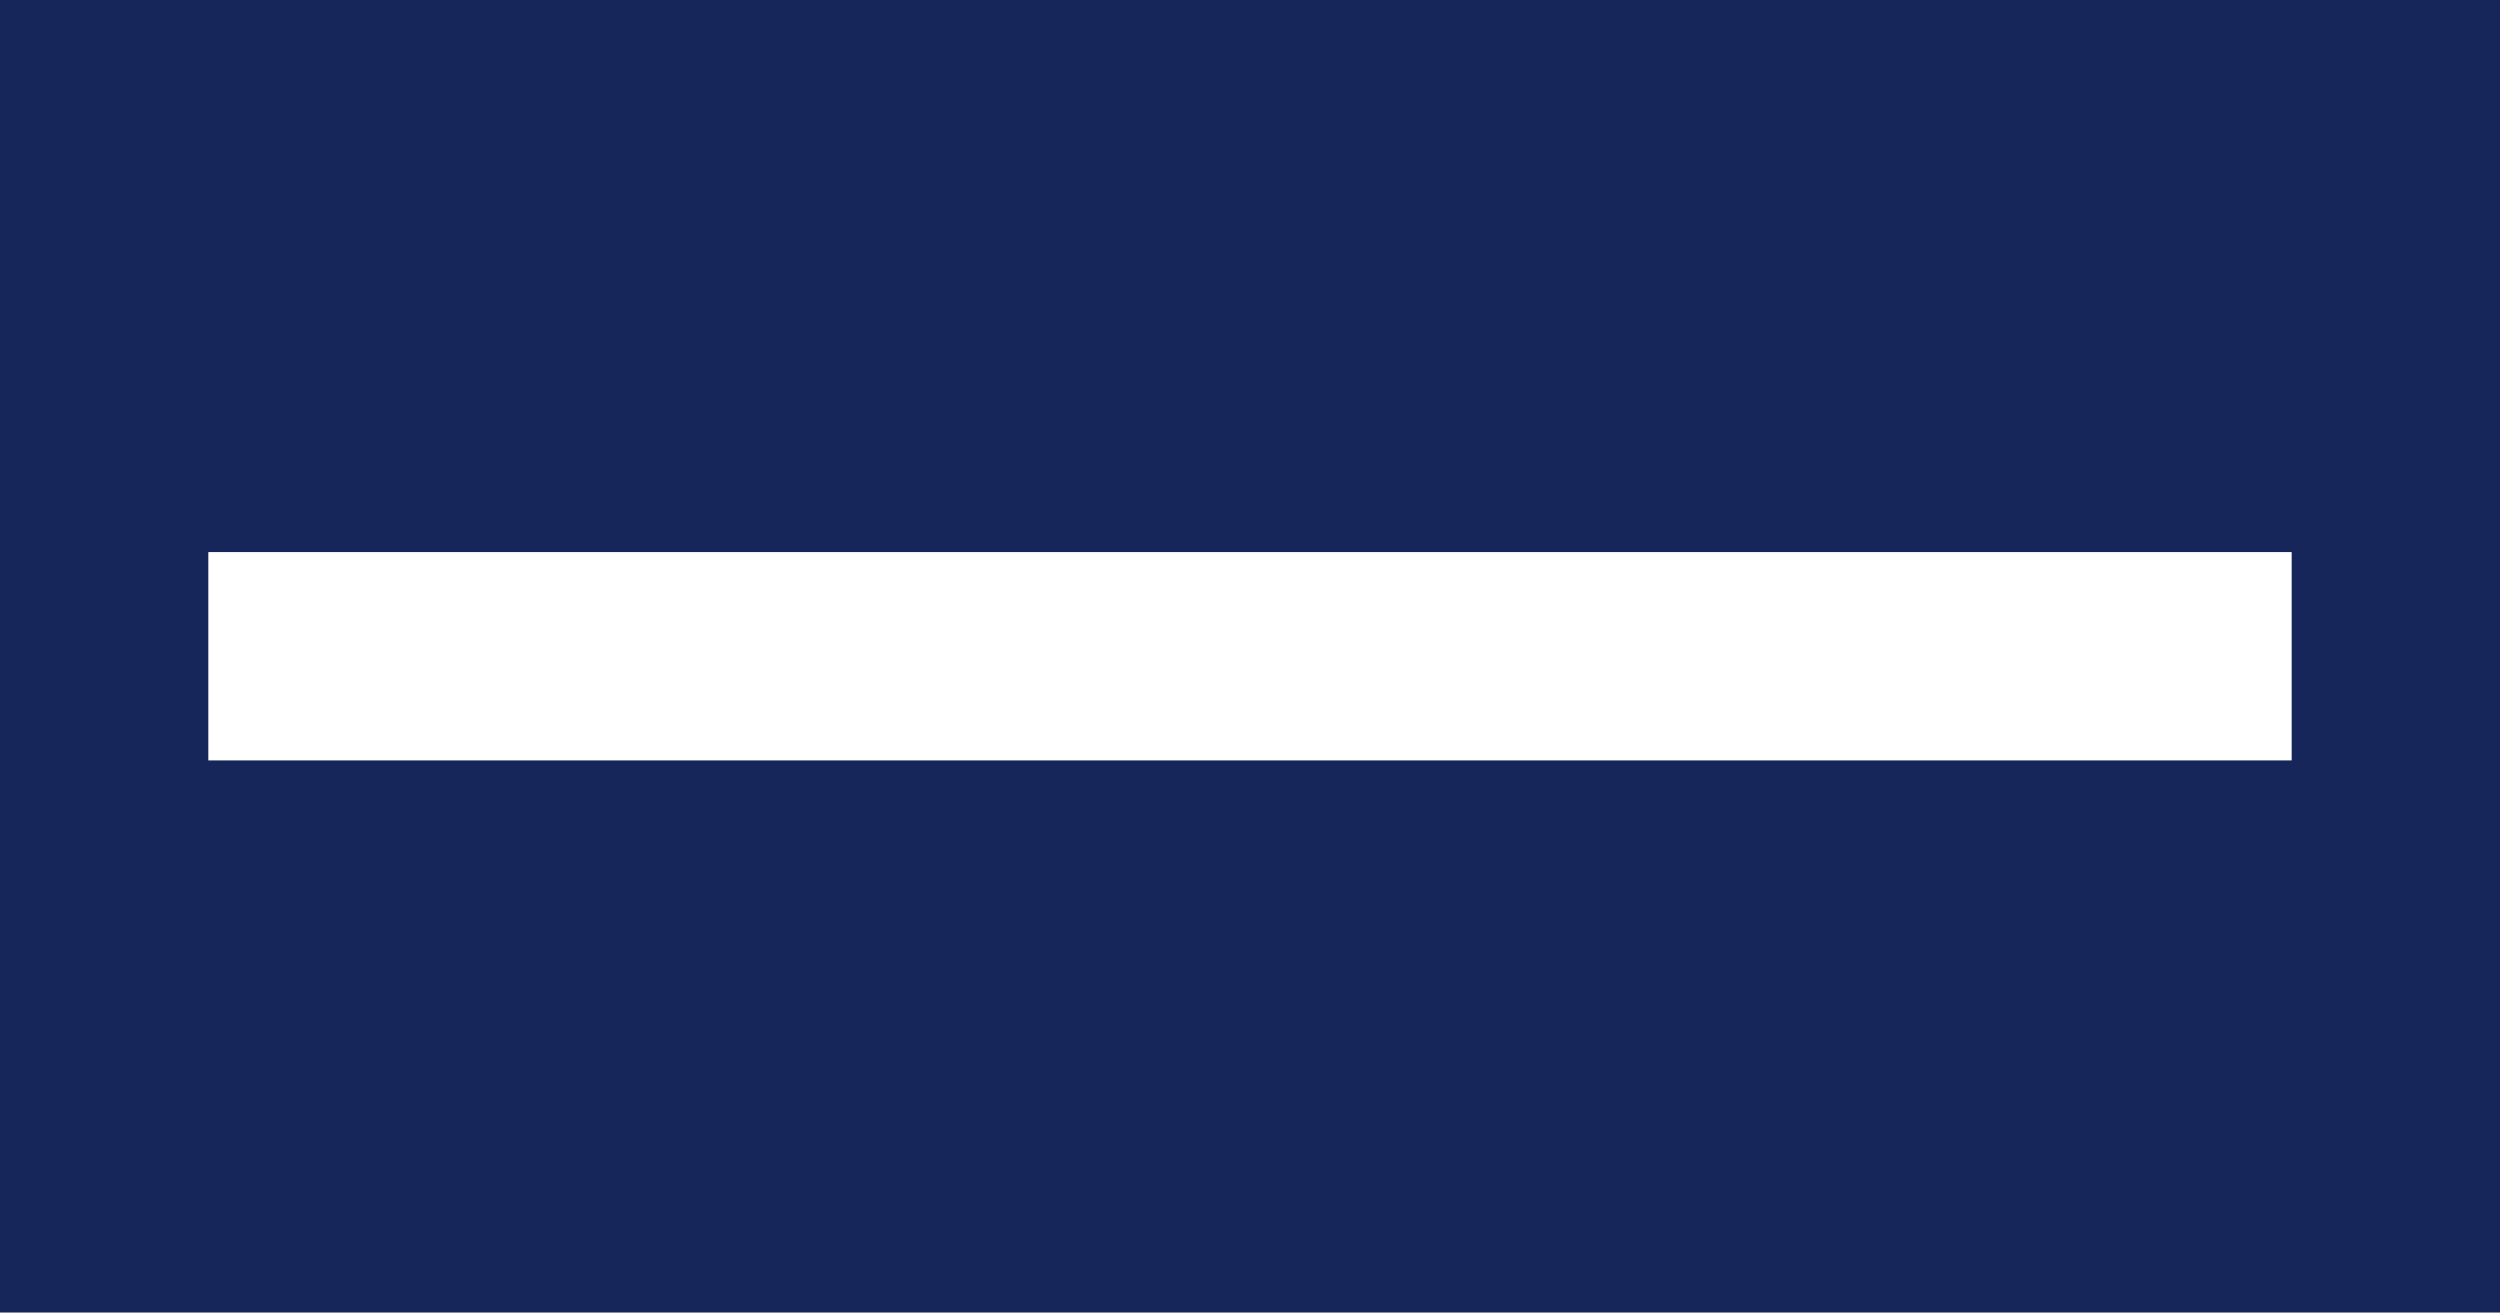
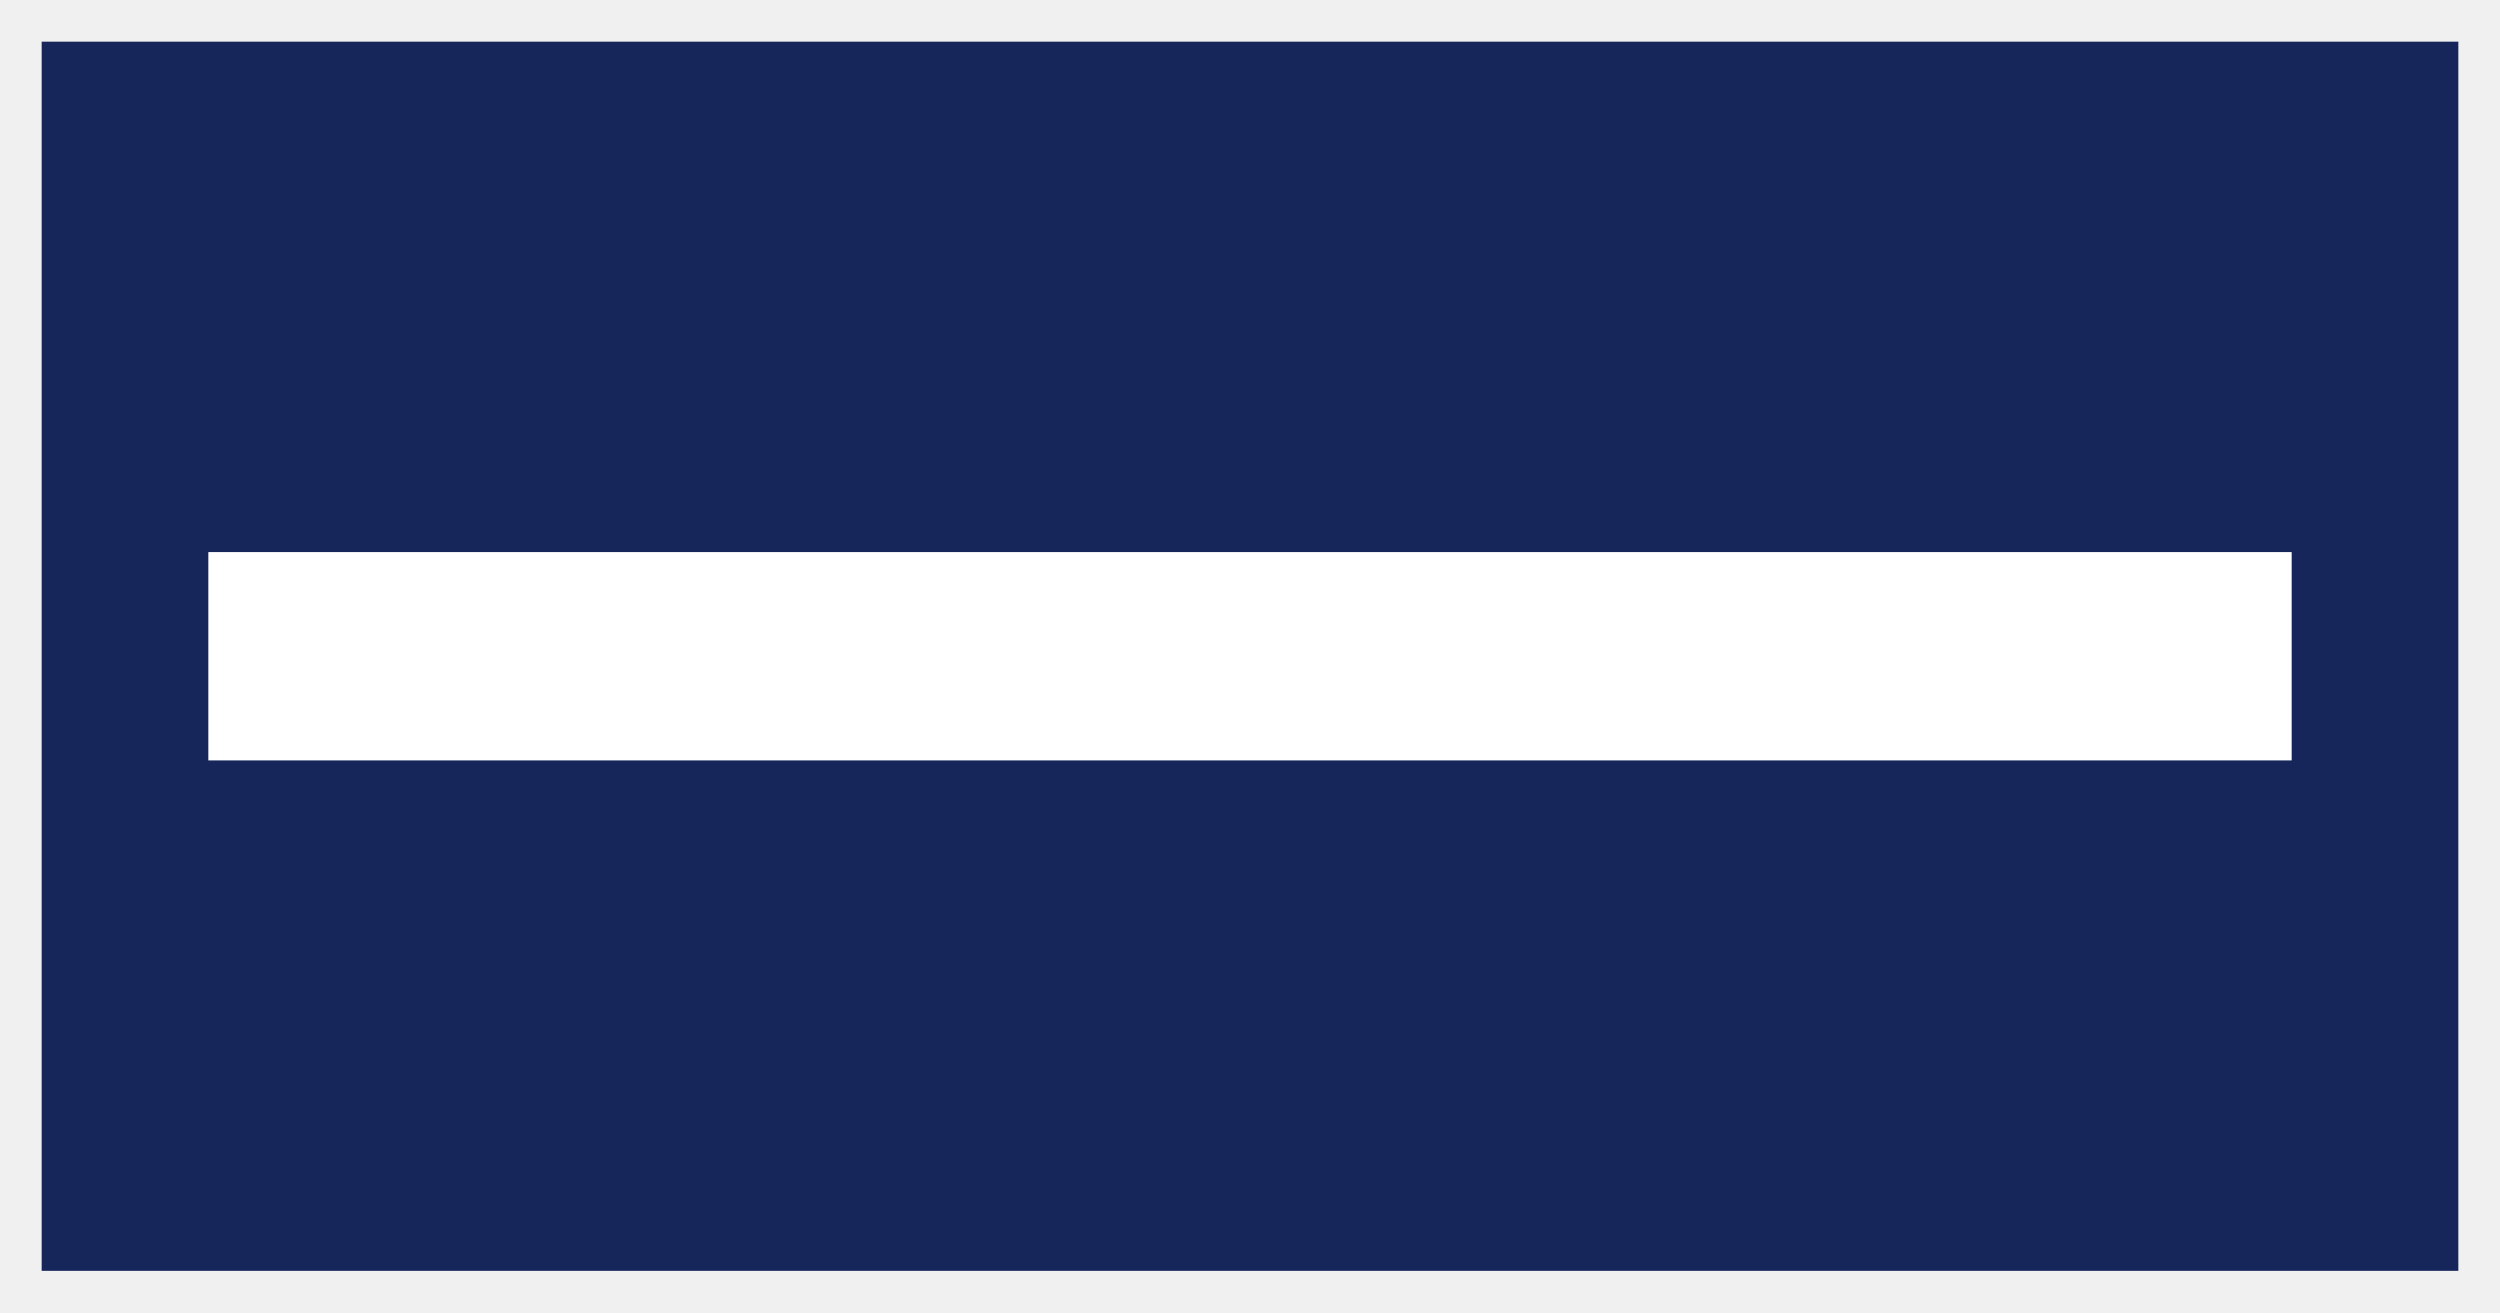
<svg xmlns="http://www.w3.org/2000/svg" viewBox="0 0 1200 630" width="1200" height="630" role="img" aria-labelledby="t">
-   <rect width="1200" height="630" fill="#16255A" />
+   <rect x="20" y="20" width="1160" height="590" fill="#16255A" />
  <rect x="100" y="265" width="1000" height="100" fill="#FFFFFF" />
</svg>
